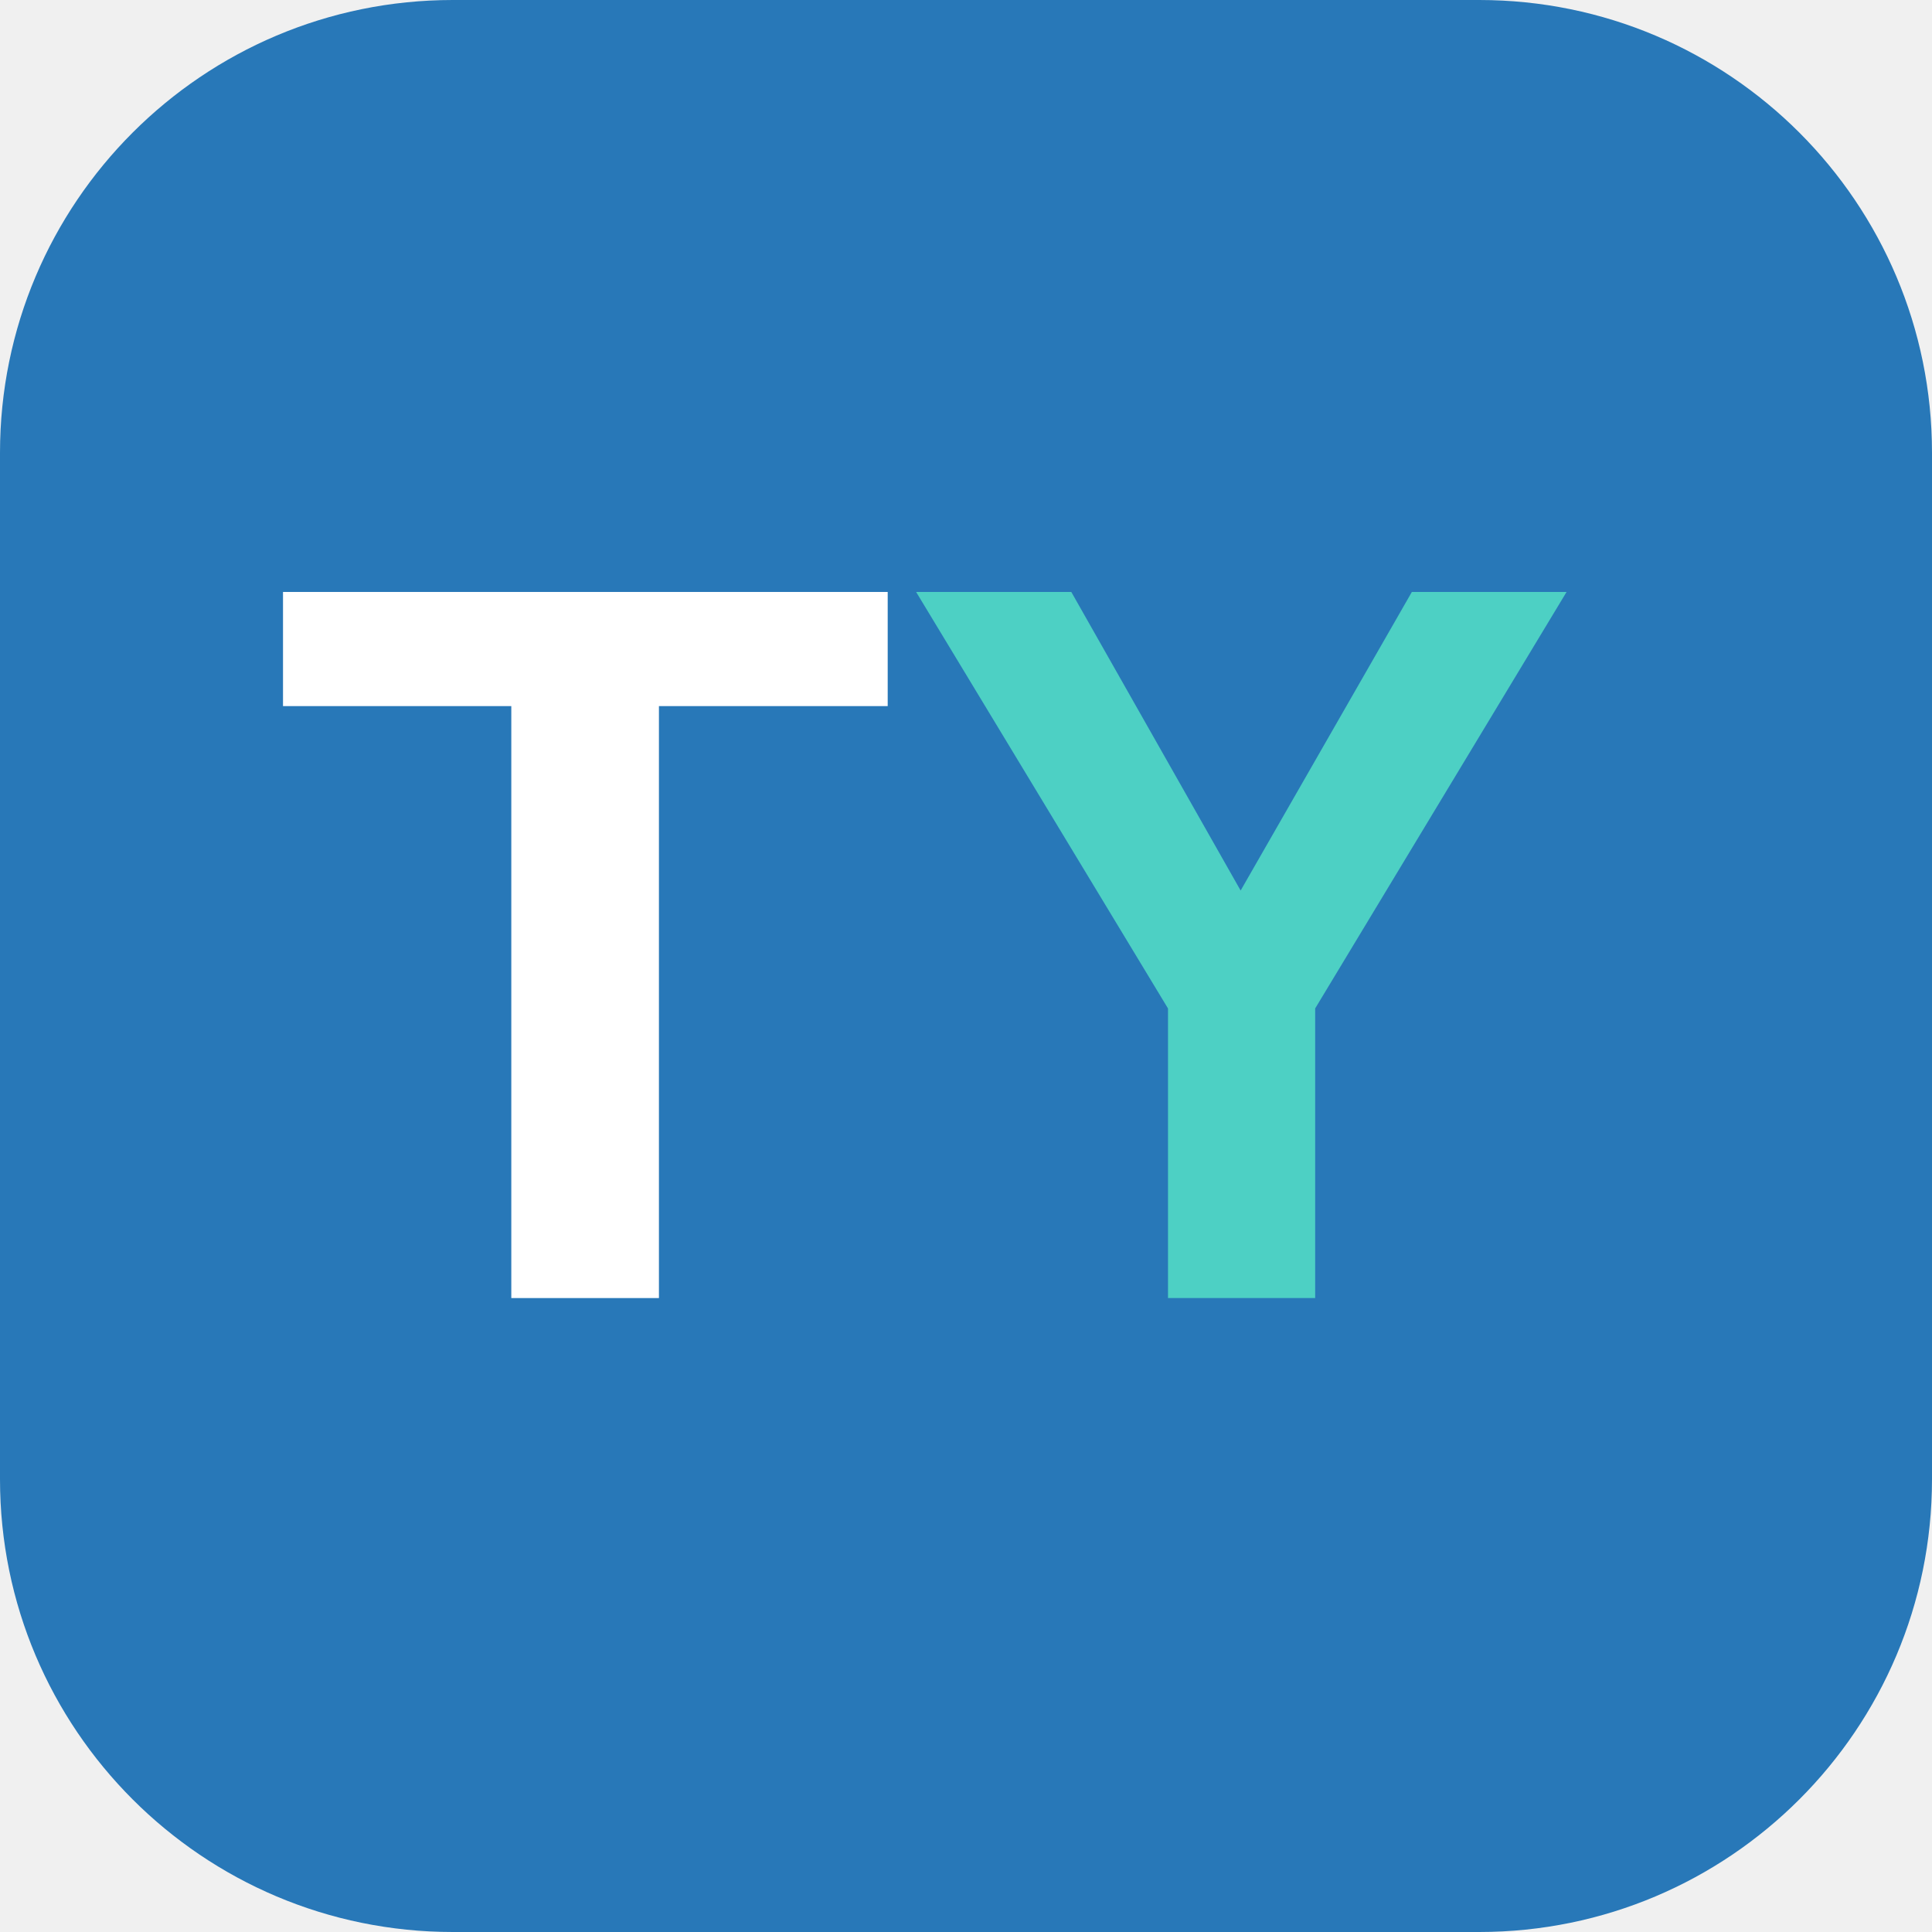
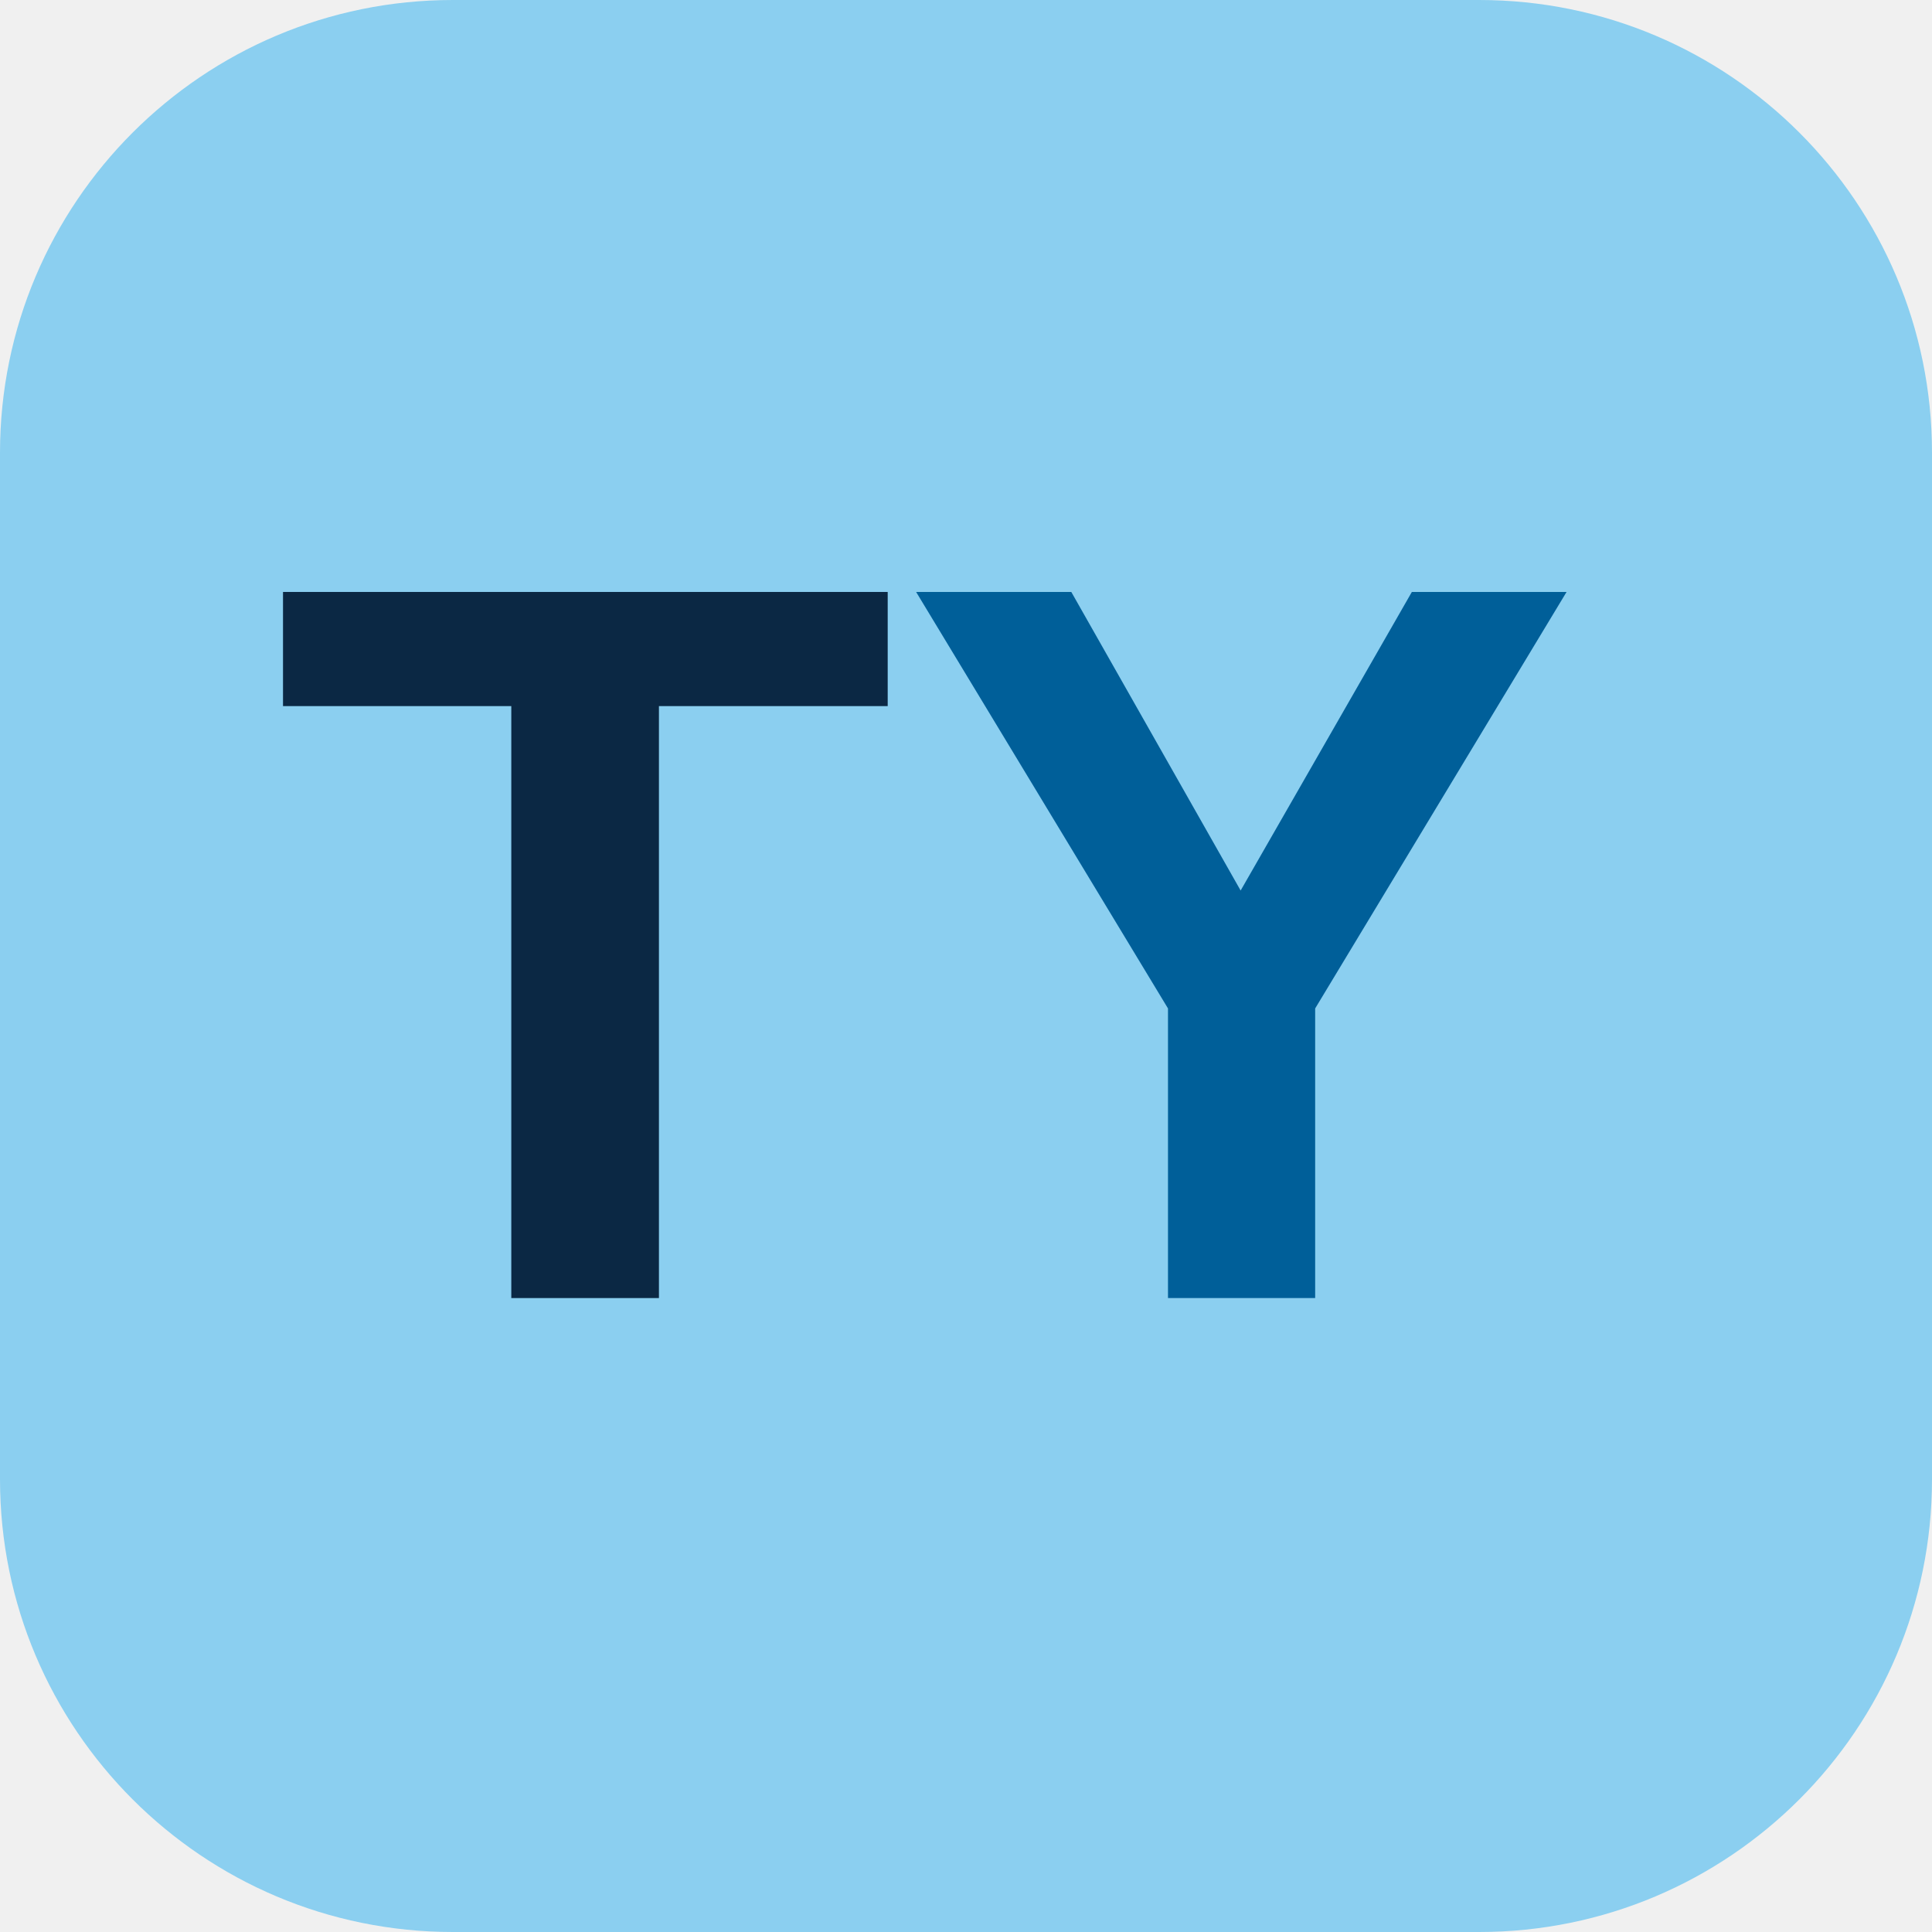
<svg xmlns="http://www.w3.org/2000/svg" viewBox="0 0 64 64">
-   <rect width="64" height="64" rx="15" fill="#2878b8" />
-   <text x="9" y="43" font-family="Arial, Helvetica, sans-serif" font-size="34" font-weight="700" letter-spacing="-2" fill="#ffffff">T<tspan fill="#4dd0c4">Y</tspan>
+   <rect width="64" height="64" rx="15" fill="#8bcff0" />
+   <text x="9" y="43" font-family="Arial, Helvetica, sans-serif" font-size="34" font-weight="700" letter-spacing="-2" fill="#0b2844">T<tspan fill="#005f99">Y</tspan>
  </text>
</svg>
